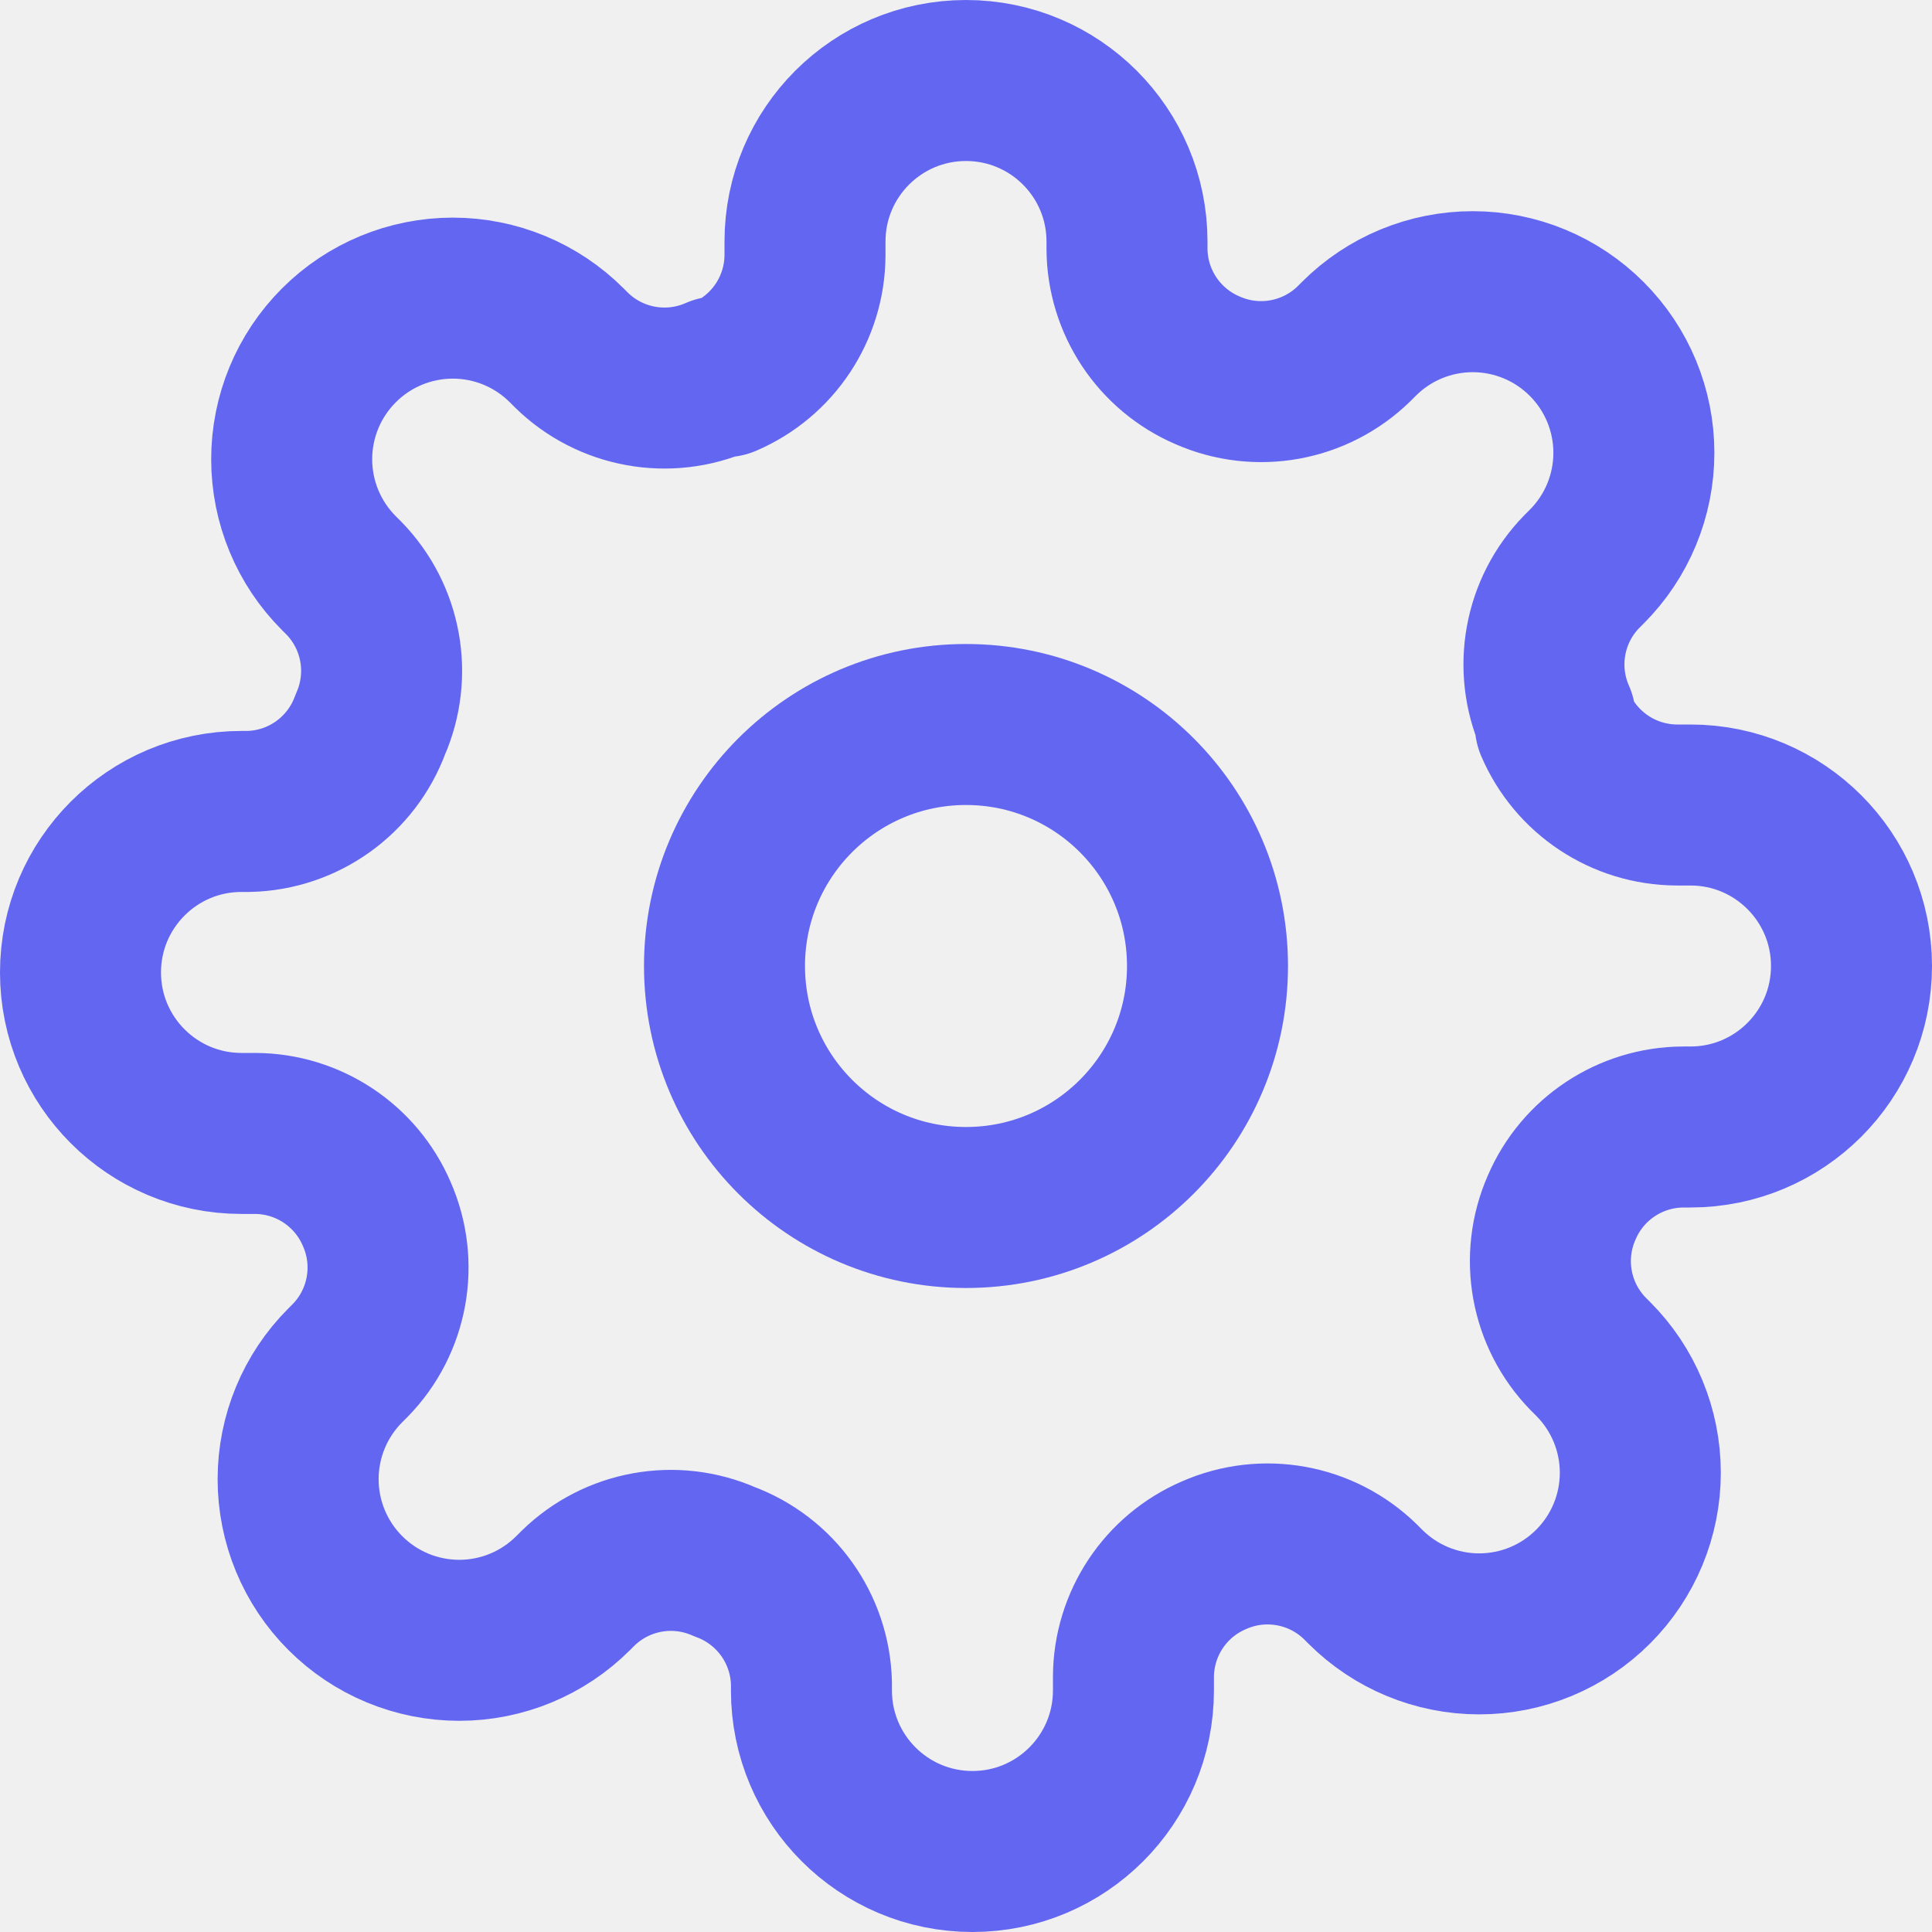
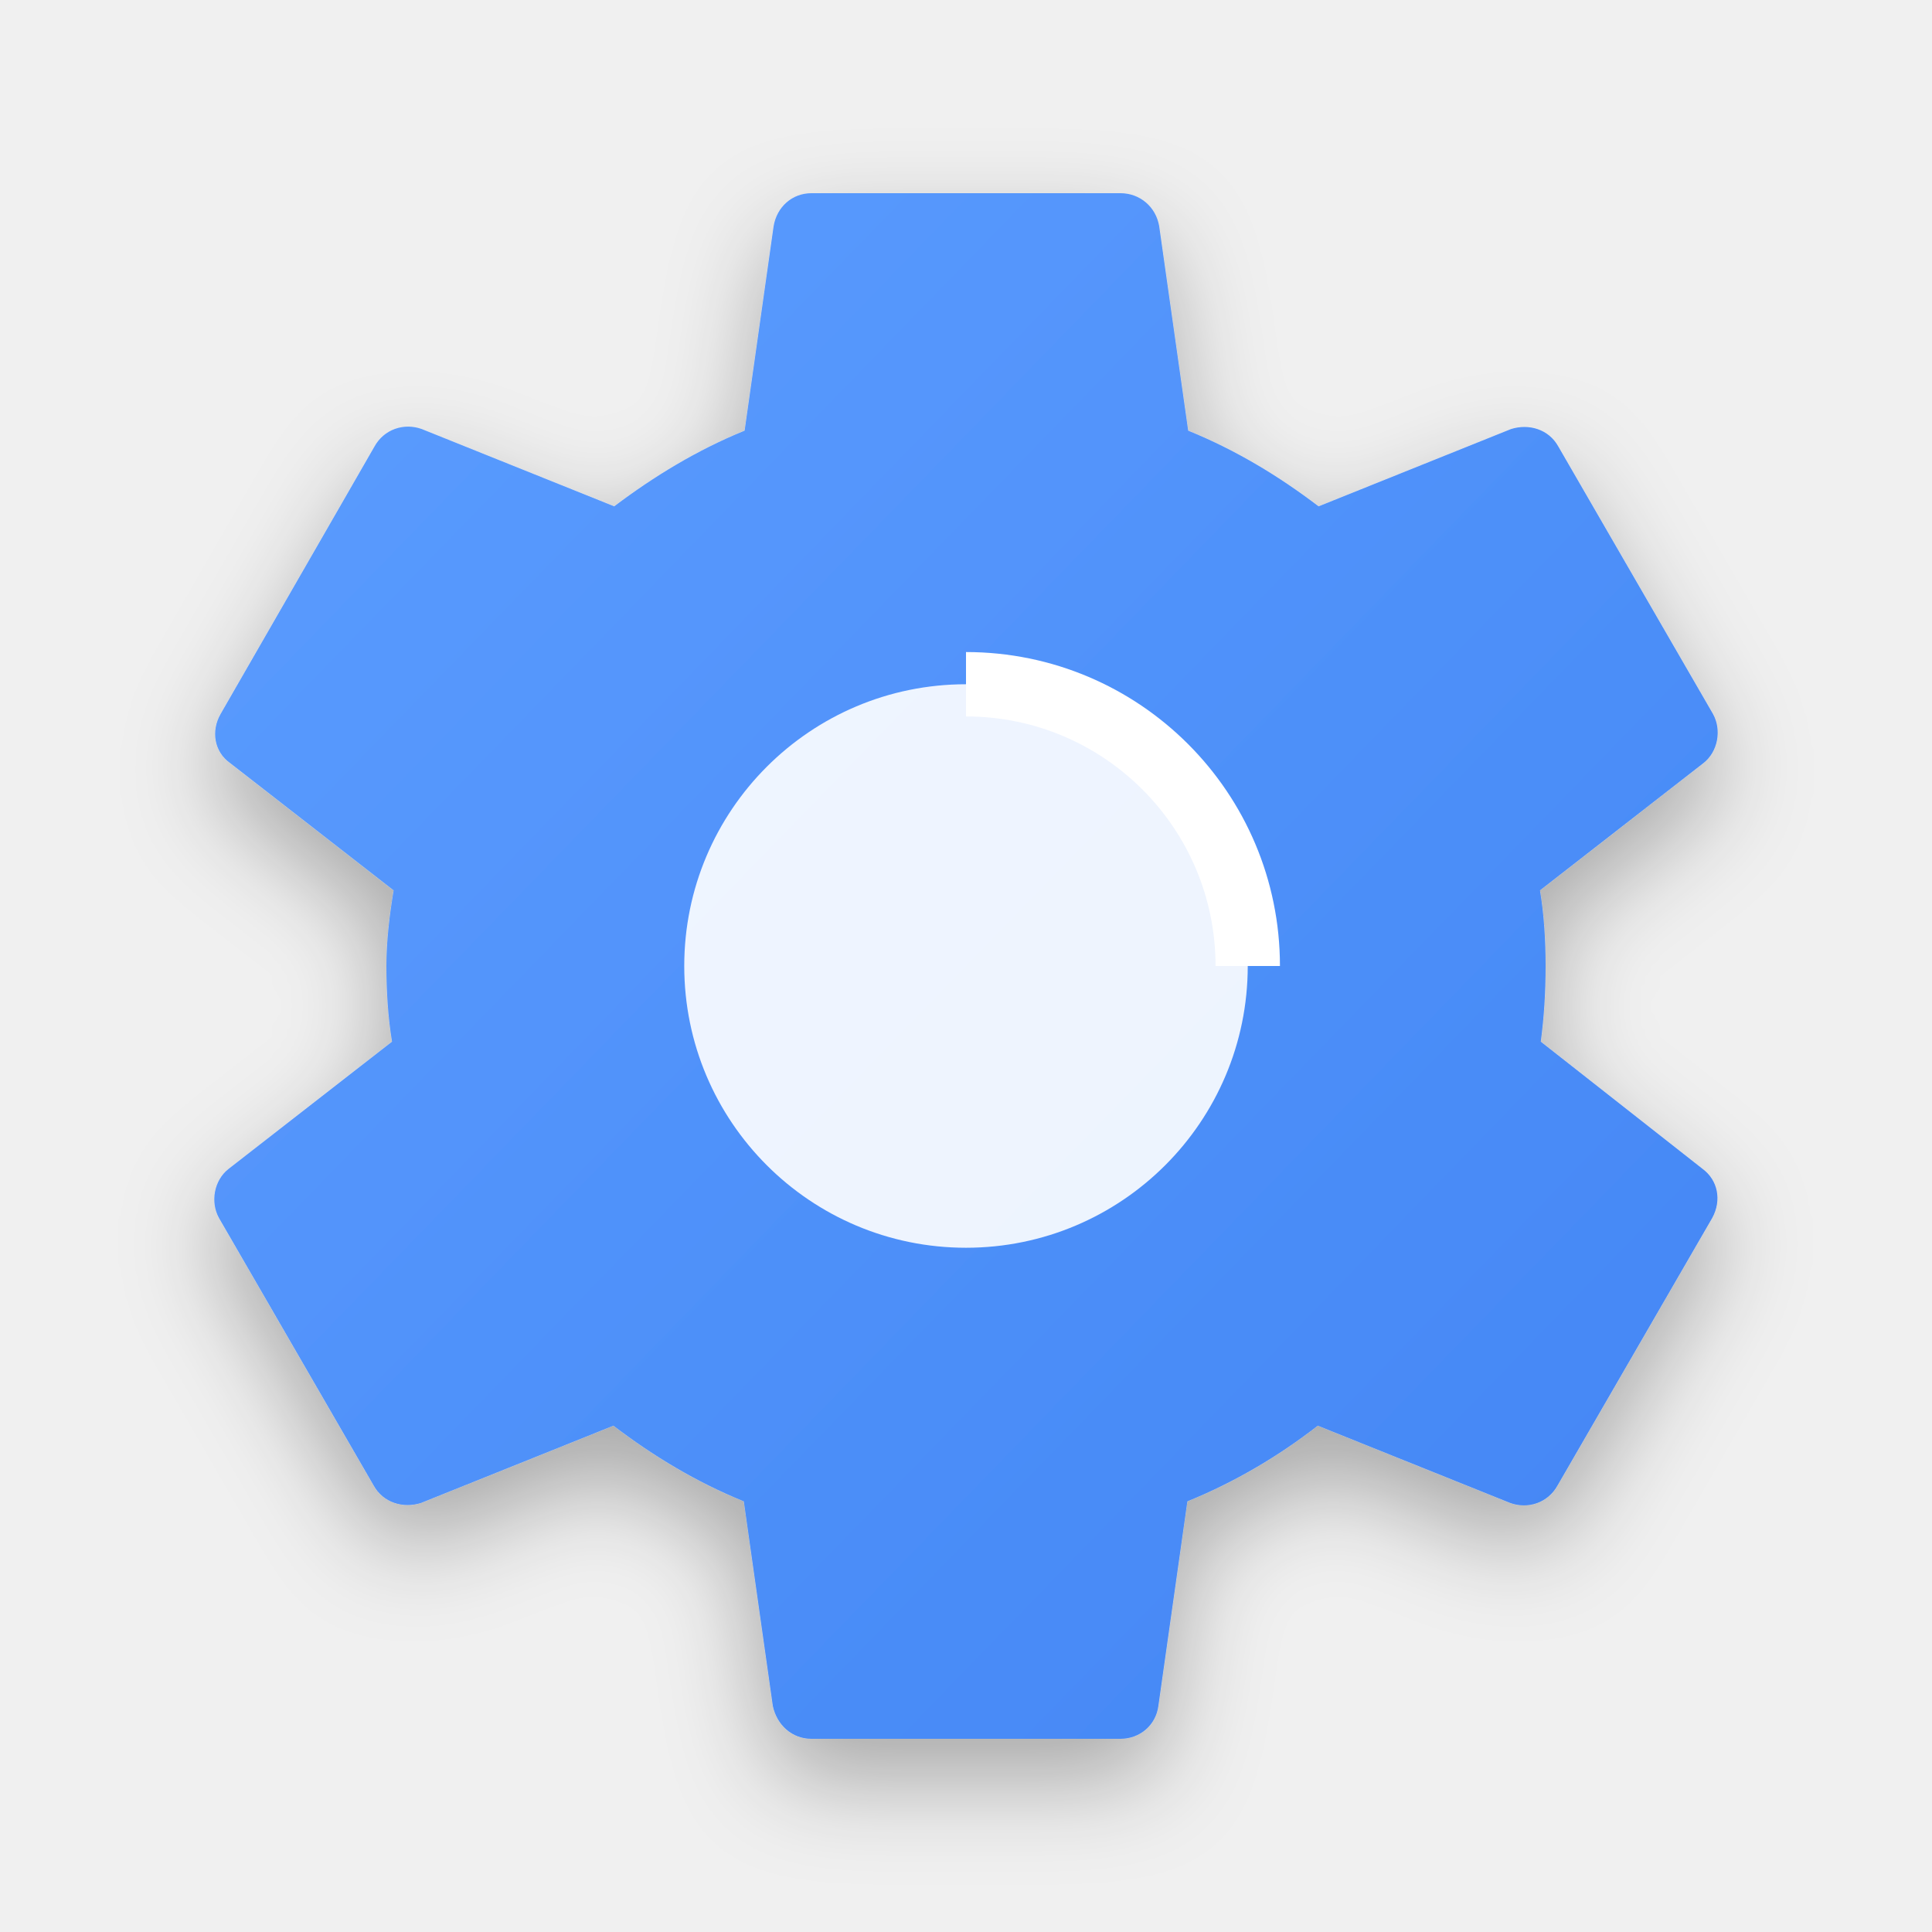
- <svg xmlns="http://www.w3.org/2000/svg" viewBox="0 0 24 24" fill="none" stroke="#6366F1" stroke-width="2" stroke-linecap="round" stroke-linejoin="round">
-   <path d="M12 15a3 3 0 100-6 3 3 0 000 6z" />
-   <path d="M19.4 15a1.65 1.65 0 00.33 1.82l.06.06a2 2 0 010 2.83 2 2 0 01-2.83 0l-.06-.06a1.65 1.65 0 00-1.82-.33 1.65 1.65 0 00-1 1.51V21a2 2 0 01-2 2 2 2 0 01-2-2v-.09A1.65 1.65 0 009 19.4a1.65 1.65 0 00-1.82.33l-.06.06a2 2 0 01-2.83 0 2 2 0 010-2.83l.06-.06a1.65 1.65 0 00.33-1.82 1.65 1.65 0 00-1.51-1H3a2 2 0 01-2-2 2 2 0 012-2h.09A1.65 1.65 0 004.6 9a1.65 1.65 0 00-.33-1.82l-.06-.06a2 2 0 010-2.83 2 2 0 012.83 0l.06.06a1.65 1.65 0 001.82.33H9a1.65 1.65 0 001-1.51V3a2 2 0 012-2 2 2 0 012 2v.09a1.65 1.65 0 001 1.51 1.65 1.65 0 001.82-.33l.06-.06a2 2 0 012.83 0 2 2 0 010 2.83l-.06.06a1.65 1.65 0 00-.33 1.82V9a1.65 1.65 0 001.51 1H21a2 2 0 012 2 2 2 0 01-2 2h-.09a1.65 1.65 0 00-1.51 1z" />
+ <svg xmlns="http://www.w3.org/2000/svg" width="48" height="48" viewBox="0 0 24 24">
+   <defs>
+     <linearGradient id="gearGradient" x1="0%" y1="0%" x2="100%" y2="100%">
+       <stop offset="0%" stop-color="#5C9DFF" />
+       <stop offset="100%" stop-color="#4285F4" />
+     </linearGradient>
+     <filter id="gearShadow" x="-20%" y="-20%" width="140%" height="140%">
+       <feGaussianBlur in="SourceAlpha" stdDeviation="0.6" />
+       <feOffset dx="0" dy="0.5" result="offsetblur" />
+       <feComponentTransfer>
+         <feFuncA type="linear" slope="0.3" />
+       </feComponentTransfer>
+       <feMerge>
+         <feMergeNode />
+         <feMergeNode in="SourceGraphic" />
+       </feMerge>
+     </filter>
+   </defs>
+   <path d="M19.14,12.94c0.04-0.3,0.06-0.61,0.06-0.94c0-0.32-0.02-0.64-0.07-0.94l2.03-1.58c0.18-0.14,0.23-0.41,0.12-0.61 l-1.92-3.32c-0.12-0.22-0.37-0.29-0.59-0.22l-2.39,0.96c-0.5-0.38-1.03-0.7-1.62-0.94L14.4,2.81c-0.04-0.24-0.24-0.41-0.48-0.41 h-3.84c-0.24,0-0.43,0.17-0.47,0.41L9.25,5.35C8.66,5.59,8.12,5.92,7.63,6.29L5.24,5.33c-0.22-0.08-0.47,0-0.59,0.22L2.74,8.87 C2.62,9.08,2.66,9.34,2.86,9.48l2.03,1.58C4.84,11.36,4.8,11.69,4.8,12s0.02,0.64,0.07,0.94l-2.03,1.58 c-0.18,0.14-0.23,0.41-0.12,0.61l1.92,3.32c0.12,0.22,0.37,0.29,0.59,0.22l2.39-0.96c0.5,0.38,1.03,0.7,1.62,0.94l0.36,2.54 c0.05,0.24,0.24,0.41,0.48,0.41h3.84c0.24,0,0.44-0.17,0.47-0.41l0.36-2.54c0.59-0.24,1.13-0.56,1.62-0.94l2.39,0.96 c0.22,0.08,0.47,0,0.59-0.22l1.92-3.32c0.12-0.22,0.07-0.47-0.12-0.61L19.14,12.94z" fill="url(#gearGradient)" filter="url(#gearShadow)" />
+   <circle cx="12" cy="12" r="3.5" fill="white" opacity="0.9" />
+   <path d="M12,8.5 A3.5,3.5 0 0 1 15.5,12" stroke="white" stroke-width="0.8" fill="none" />
</svg>
